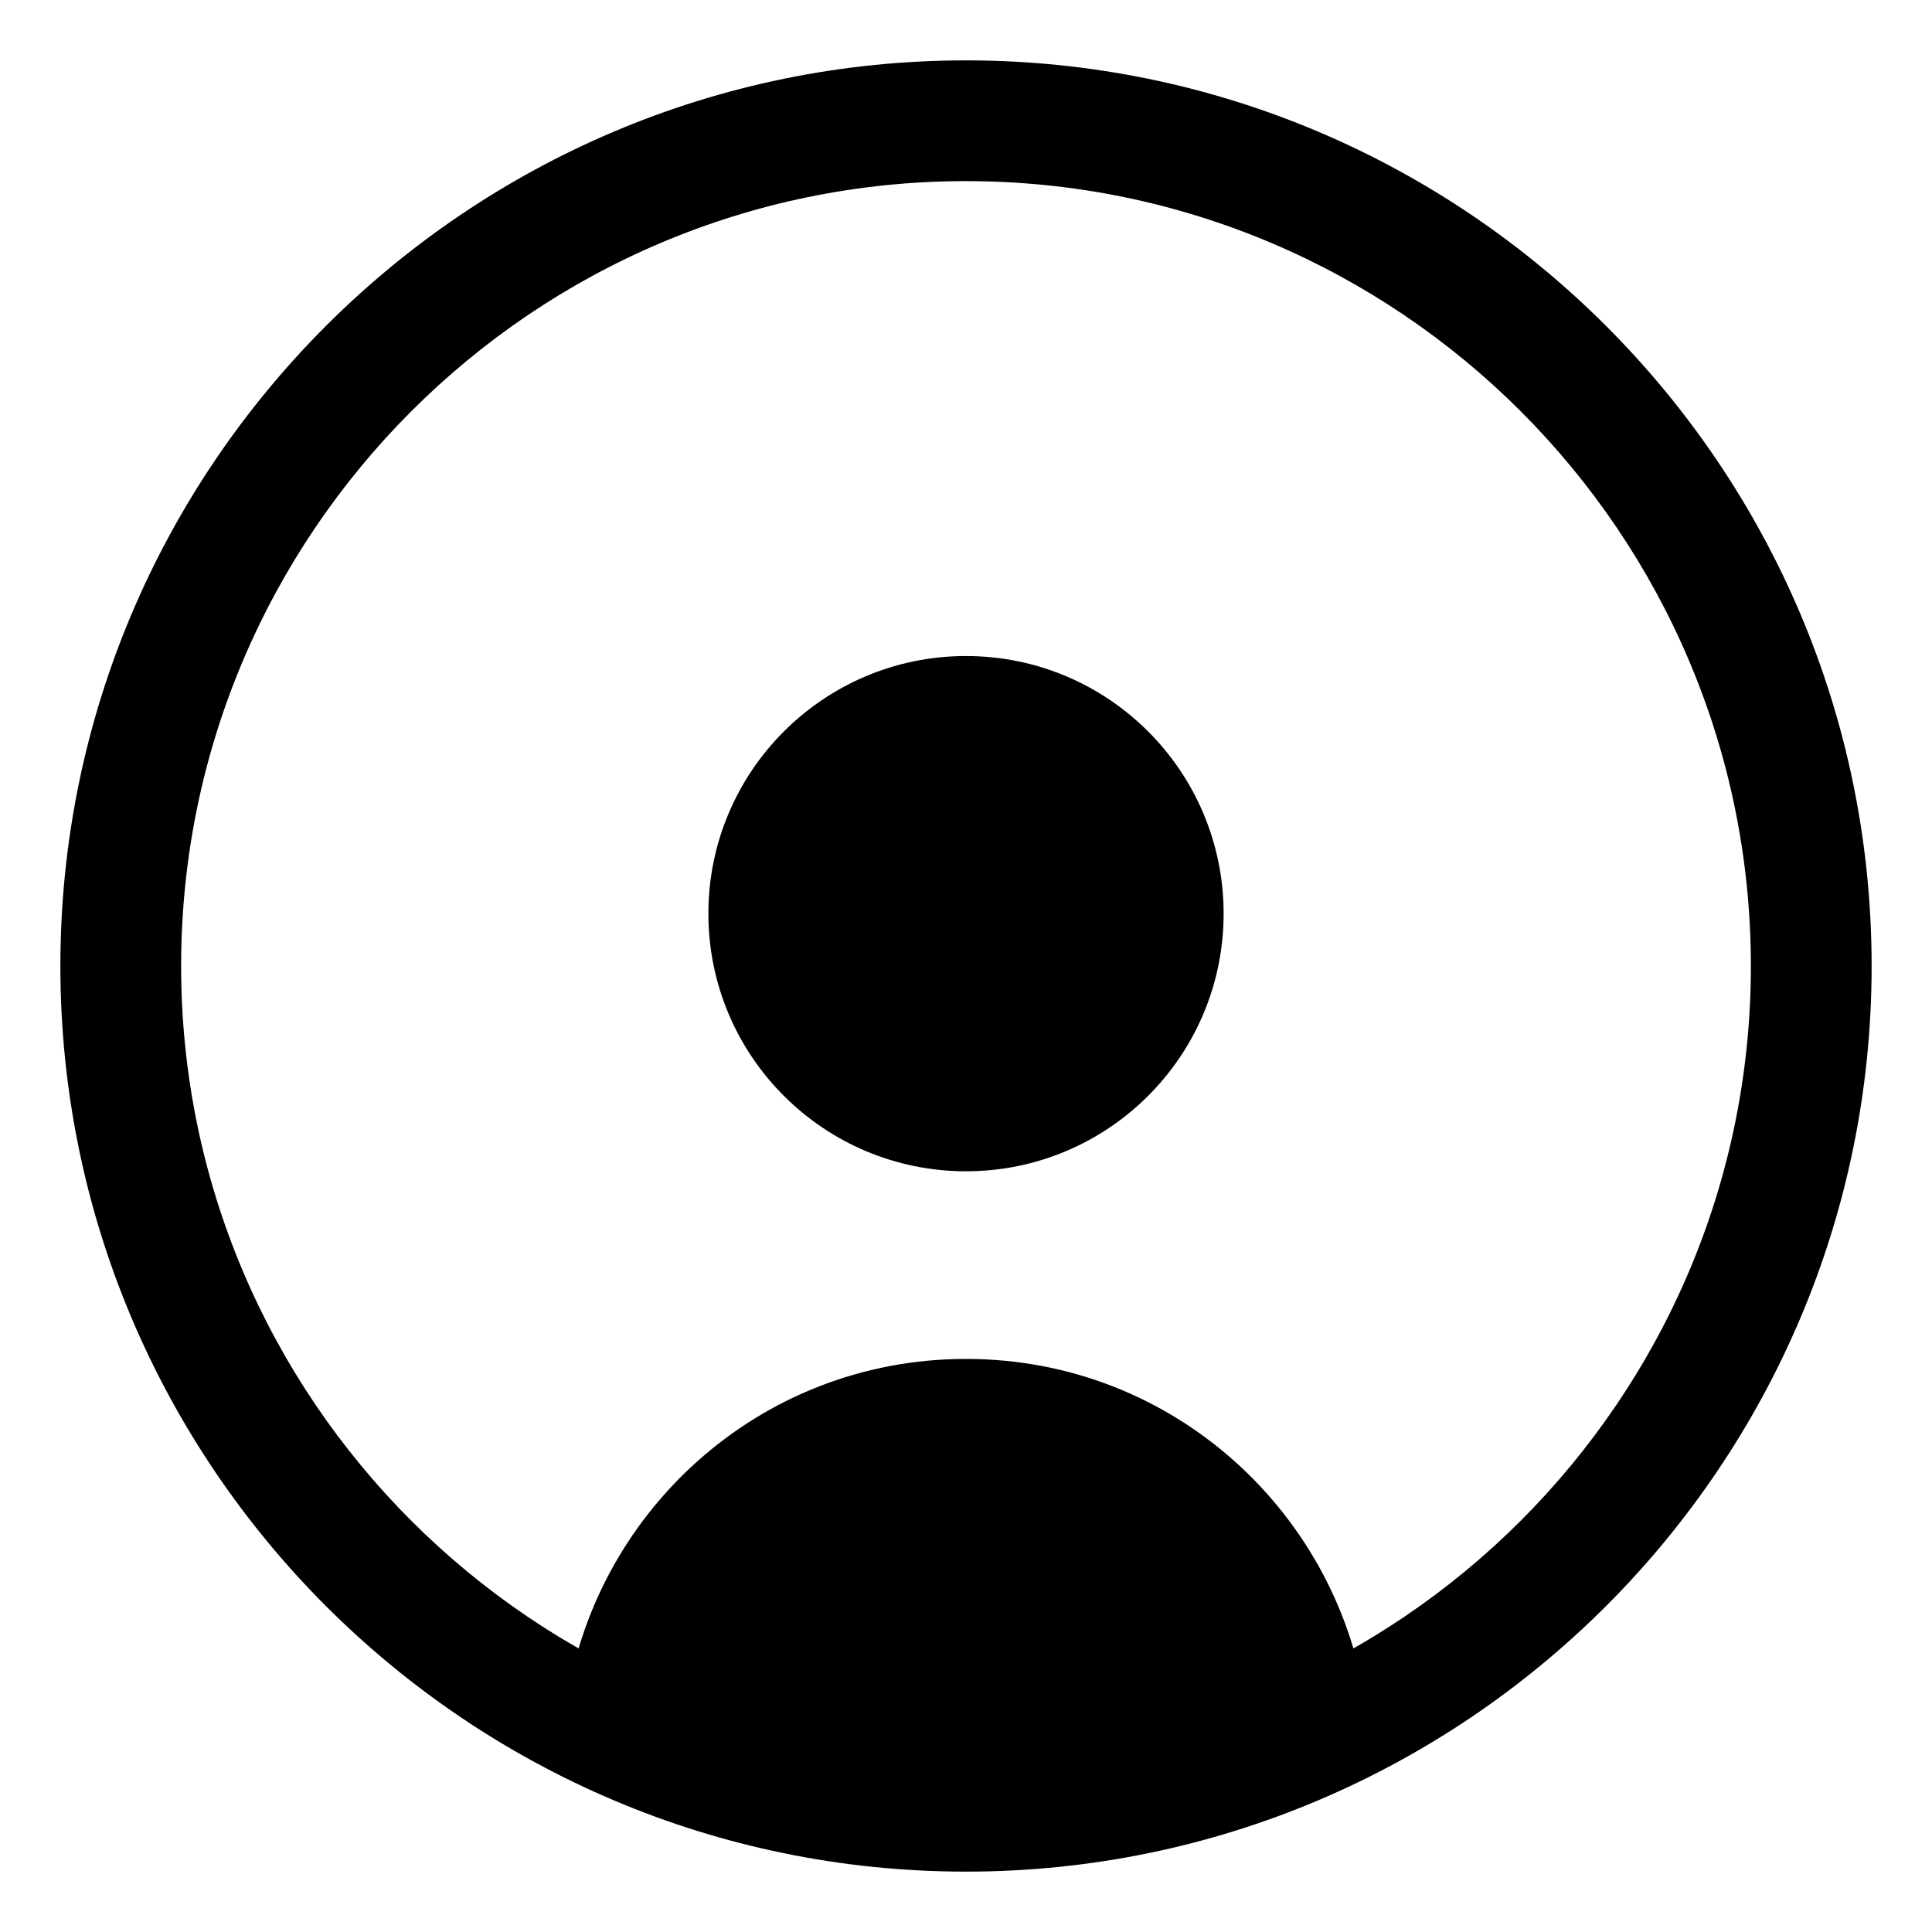
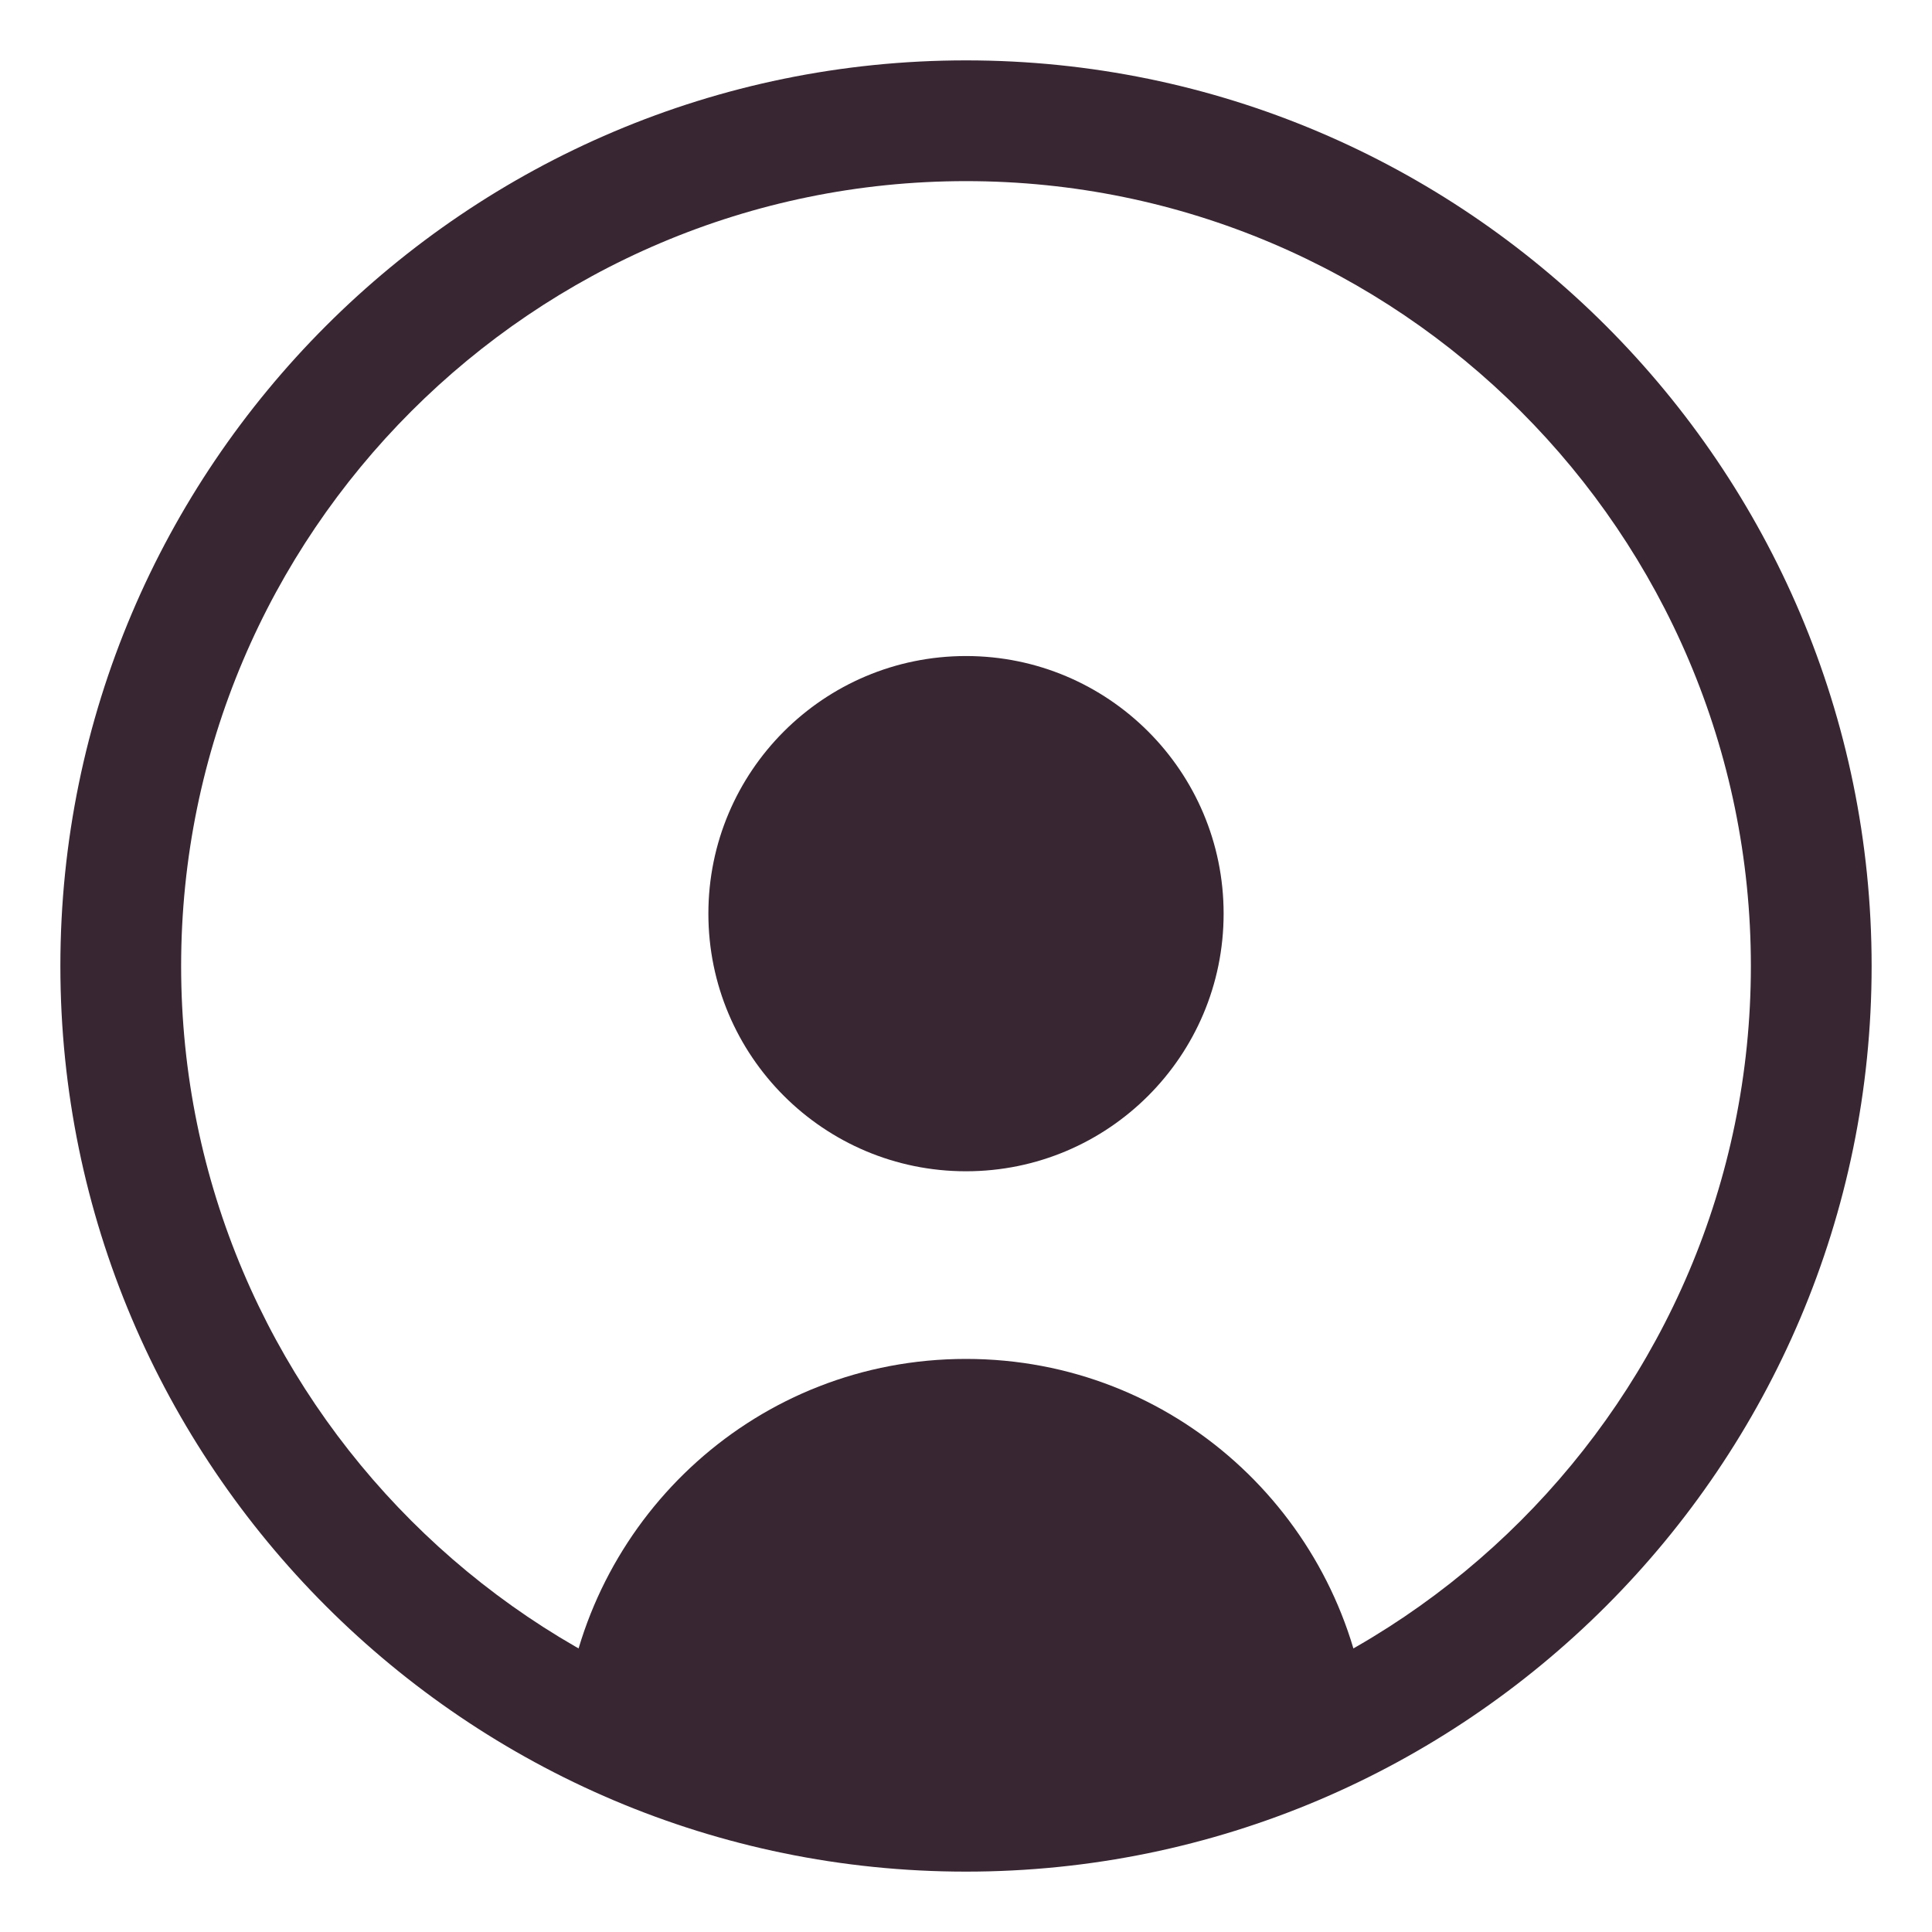
<svg xmlns="http://www.w3.org/2000/svg" version="1.1" id="Layer_1" x="0px" y="0px" viewBox="0 0 32 32" style="enable-background:new 0 0 32 32;" xml:space="preserve">
  <g>
    <g>
-       <path d="M16,31C7.729,31,1,24.271,1,16S7.729,1,16,1s15,6.729,15,15S24.271,31,16,31z M16,3    C8.832,3,3,8.832,3,16s5.832,13,13,13s13-5.832,13-13S23.168,3,16,3z" />
+       <path fill="#382633" d="M16,31C7.729,31,1,24.271,1,16S7.729,1,16,1s15,6.729,15,15S24.271,31,16,31z M16,3    C8.832,3,3,8.832,3,16s5.832,13,13,13s13-5.832,13-13S23.168,3,16,3z" />
    </g>
    <g>
      <g>
-         <circle cx="16" cy="15.133" r="4.267" />
+         <circle fill="#382633" cx="16" cy="15.133" r="4.267" />
      </g>
      <g>
-         <path d="M16,30c2.401,0,4.66-0.606,6.635-1.671C22.21,25.1,19.455,22.508,16,22.508     s-6.21,2.592-6.635,5.82C11.34,29.394,13.599,30,16,30z" />
+         <path fill="#382633" d="M16,30c2.401,0,4.66-0.606,6.635-1.671C22.21,25.1,19.455,22.508,16,22.508     s-6.21,2.592-6.635,5.82C11.34,29.394,13.599,30,16,30z" />
      </g>
    </g>
  </g>
</svg>
